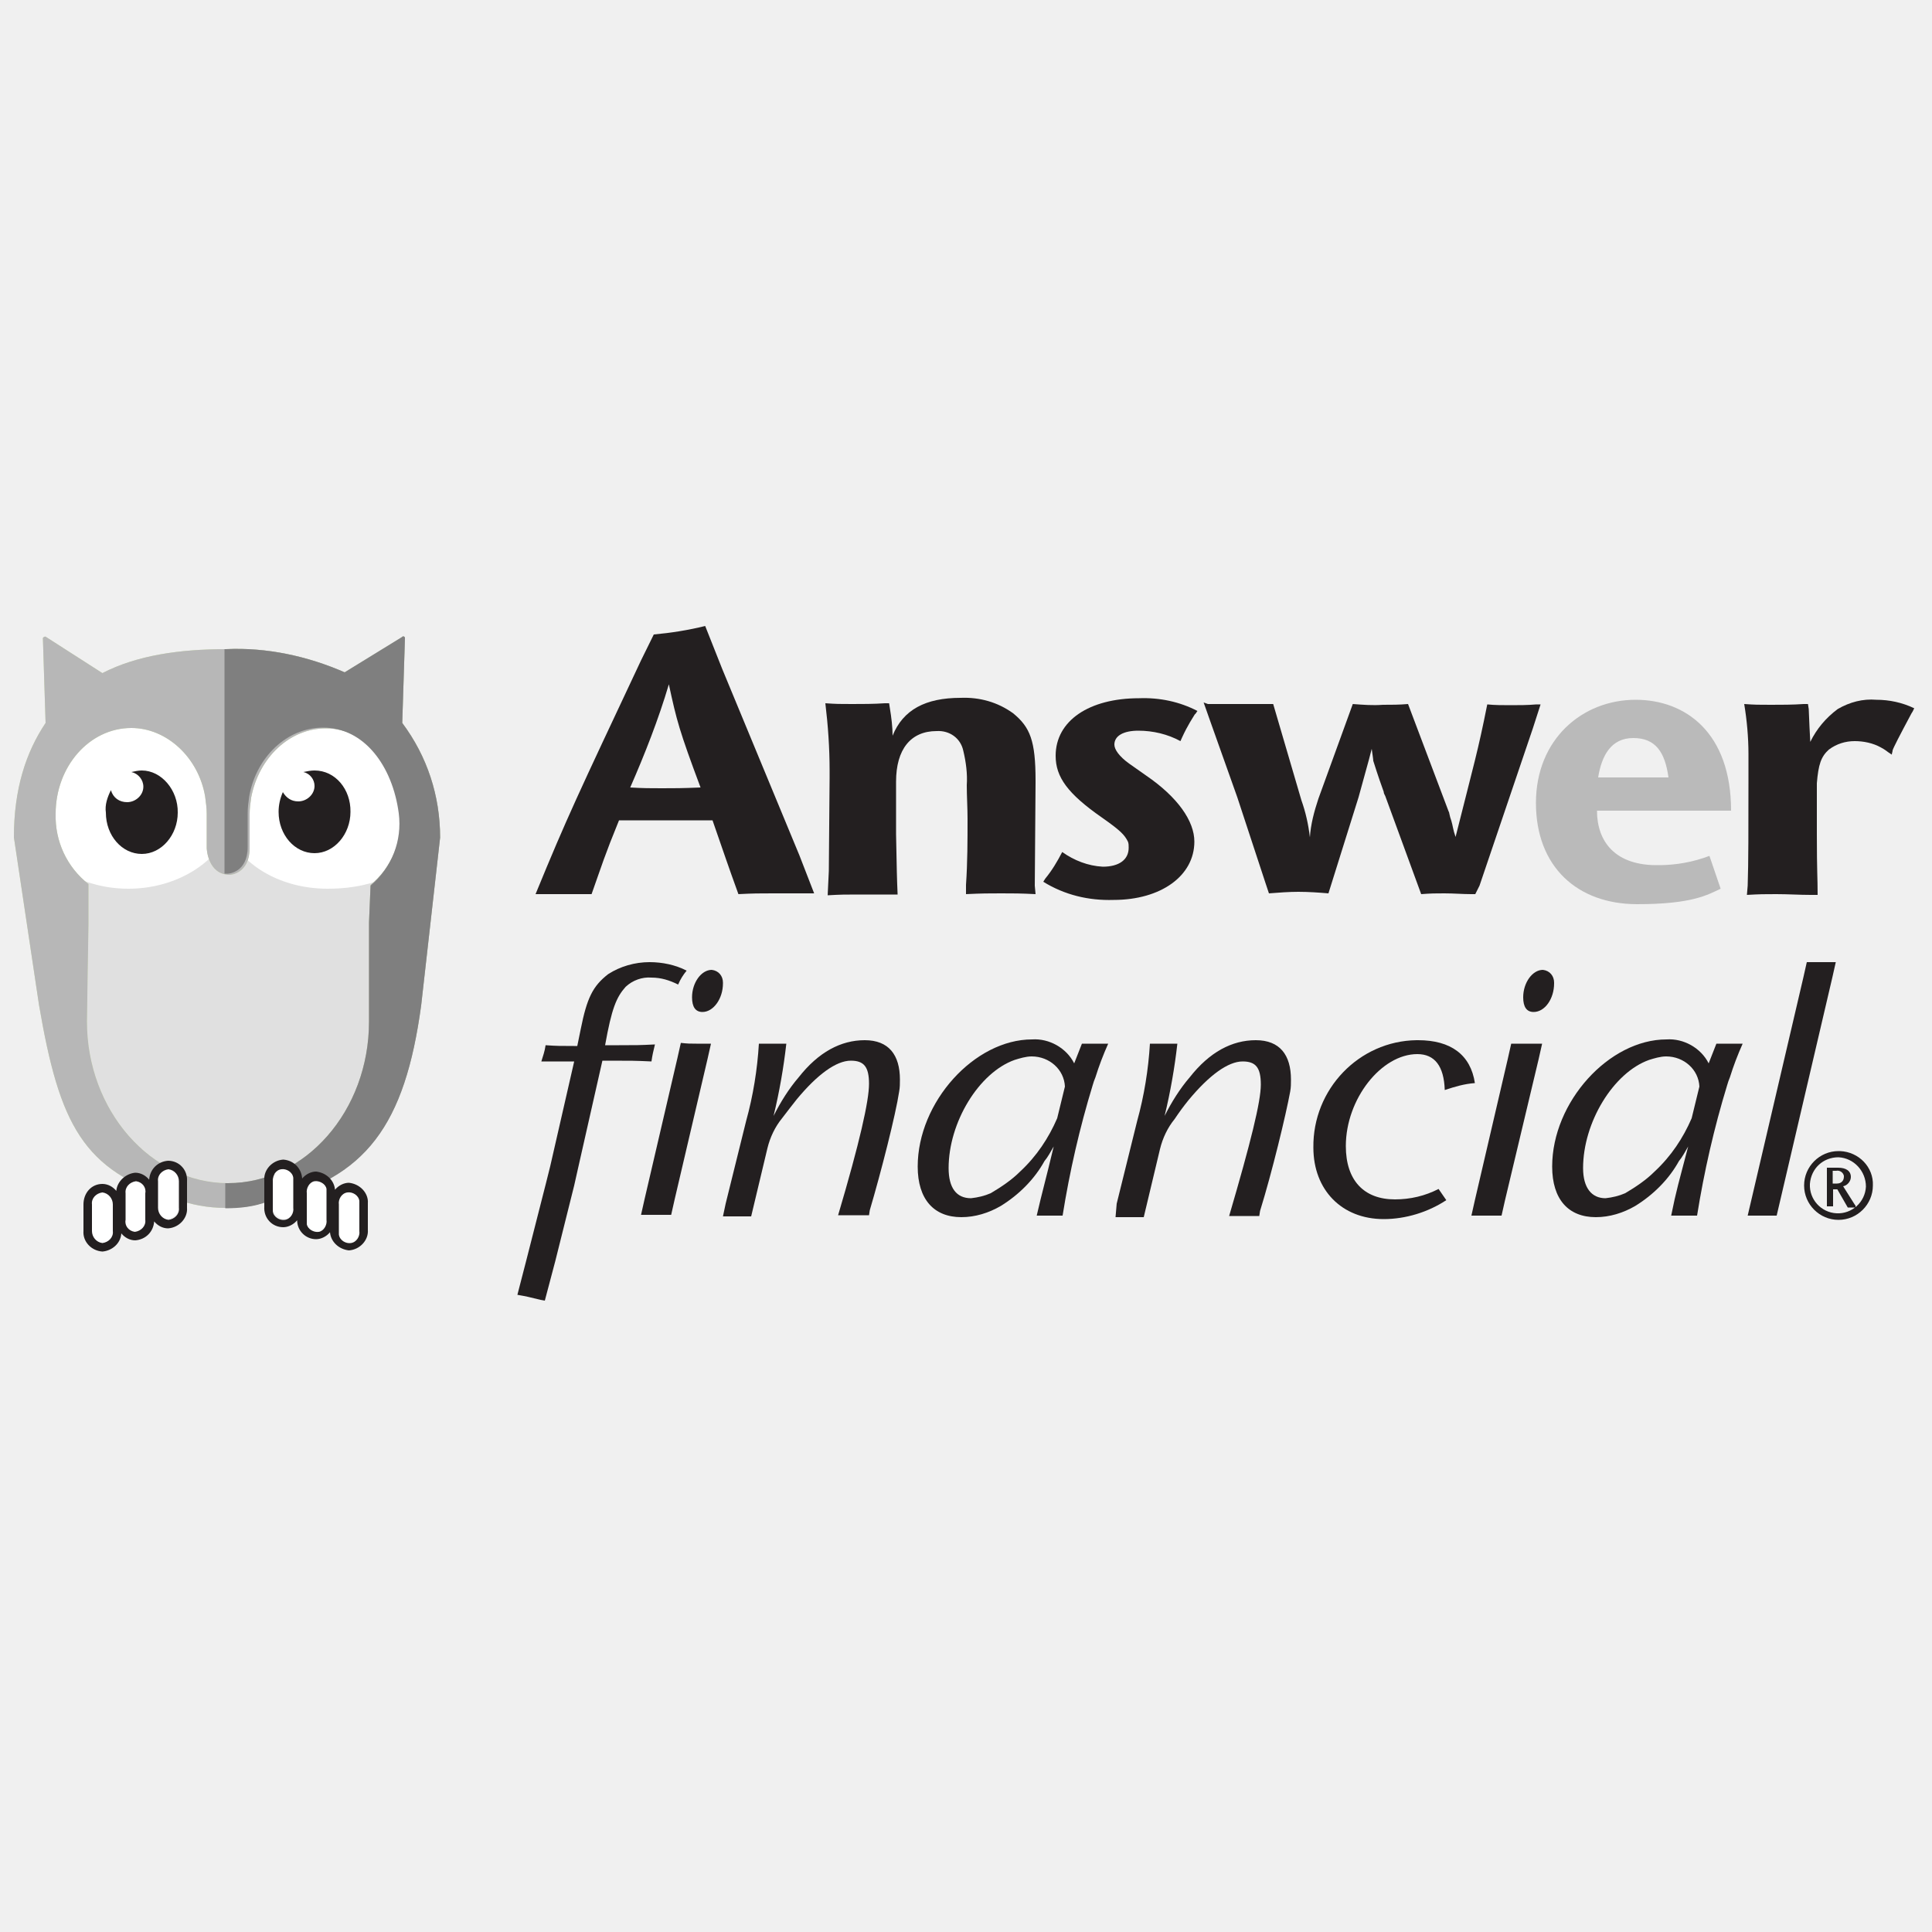
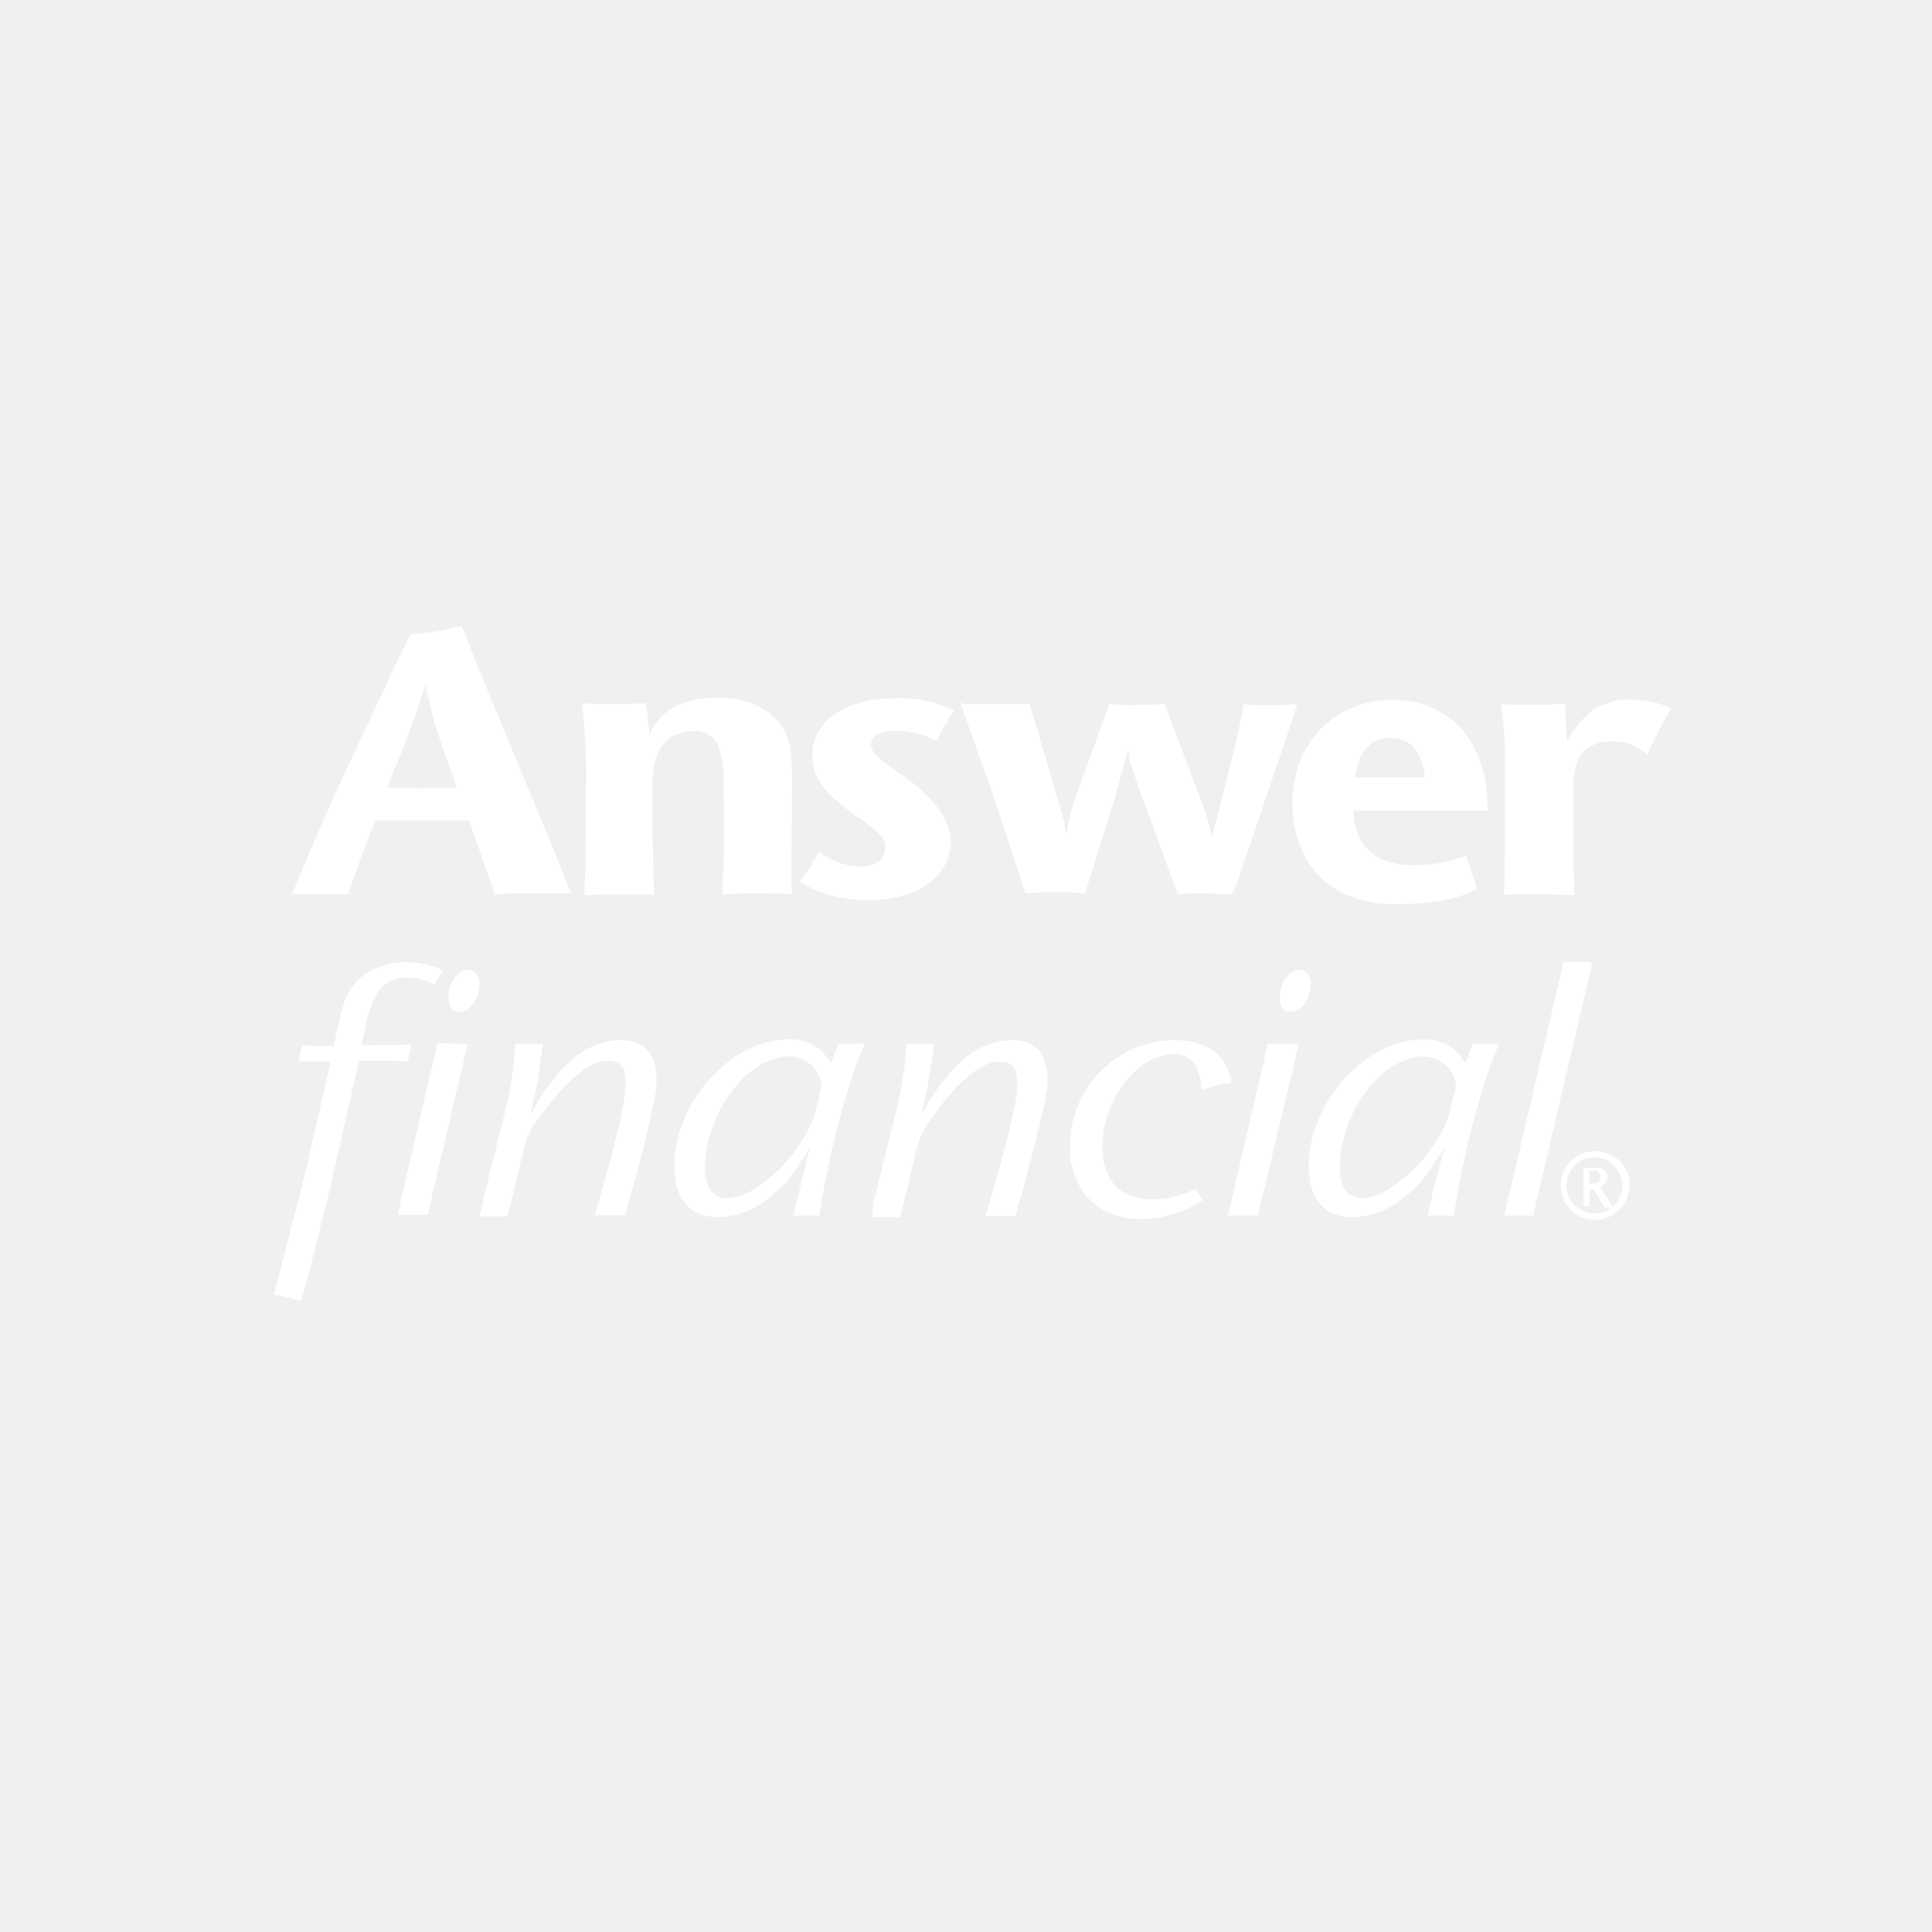
- <svg xmlns="http://www.w3.org/2000/svg" version="1.1" id="Layer_1" x="0px" y="0px" width="500px" height="500px" viewBox="0 0 500 500" style="enable-background:new 0 0 500 500;" xml:space="preserve">
+ <svg xmlns="http://www.w3.org/2000/svg" version="1.1" id="Layer_1" x="0px" y="0px" viewBox="-133 135 500 500" style="enable-background:new -133 135 500 500;" xml:space="preserve">
  <style type="text/css">
- 	.st0{fill:#E0E0E0;}
- 	.st1{fill:#FFFFFF;}
- 	.st2{fill:#CFE4AB;}
- 	.st3{fill:#B7B7B7;}
- 	.st4{fill:#7F7F7F;}
- 	.st5{fill:#231F20;}
- 	.st6{fill:#BABABA;}
+ 	.st0{fill:#FFFFFF;}
</style>
-   <path class="st0" d="M95.9,229l-0.4,9.6l0,0v25.8c0,23.1-16.5,41.8-36.5,41.8s-36.5-18.9-36.5-41.8c0-1.8,0.4-25.4,0.4-25.4l0,0  v-10.2c-5.6-4.4-8.7-11.1-8.5-18.2c0-12.2,8.7-22.2,19.6-22.2c9.1,0,17.4,7.6,19.1,17.8c0.2,1.6,0.4,2.9,0.4,4.4c0,1.1,0-0.2,0,8.9  c0,0,0.2,6.9,6,6.9c0,0,5.1-0.2,5.1-6.9c0-9.1,0-7.6,0-8.7c0-1.6,0.2-2.9,0.4-4.4C67,196,75,188.5,84.3,188.5  c10.7,0,18,10,19.6,22.2C104.1,217.6,101.4,224.5,95.9,229z" />
-   <path class="st1" d="M84.8,185.6c-11.8,0-21.8,6-25.8,14.2c-4-8.5-14-14.2-25.8-14.2c-15.3,0-27.6,10-27.6,22.2s12.5,22.2,27.6,22.2  c11.8,0,21.8-6,25.8-14.2c4,8.5,14,14.2,25.8,14.2c18.5,0,27.6-10,27.6-22.2S100.1,185.6,84.8,185.6z" />
-   <path class="st2" d="M104.1,187.1l0.7-22c0-0.2-0.2-0.4-0.4-0.4s-0.2,0-0.4,0.2L89.2,174l0,0c-9.6-4.2-20.2-6.5-30.7-6  c-12,0-23.1,1.6-32,6.2L12,164.9c-0.2-0.2-0.4-0.2-0.7,0l-0.2,0.2l0.7,22c-5.1,7.6-8.2,17.1-8.2,29.6l6.5,43.4  c5.3,30.9,11.3,42.9,35.1,50.1c4.2,1.6,8.7,2.4,13.1,2.4c3.8,0,7.6-0.4,11.1-1.8c25.4-5.8,35.4-19.8,39.6-50.7l4.9-43.4  C113.9,206,110.6,195.8,104.1,187.1z M95.9,229l-0.4,9.6l0,0v25.8c0,23.1-16.5,41.8-36.5,41.8s-36.5-18.9-36.5-41.8  c0-1.8,0.4-25.4,0.4-25.4l0,0v-10.2c-5.6-4.4-8.7-11.1-8.5-18.2c0-12.2,8.7-22.2,19.6-22.2c9.1,0,17.4,7.6,19.1,17.8  c0.2,1.6,0.4,2.9,0.4,4.4c0,1.1,0-0.2,0,8.9c0,0,0.2,6.9,6,6.9c0,0,5.1-0.2,5.1-6.9c0-9.1,0-7.6,0-8.7c0-1.6,0.2-2.9,0.4-4.4  C67,196,75,188.5,84.3,188.5c10.7,0,18,10,19.6,22.2C104.1,217.6,101.4,224.5,95.9,229z" />
-   <path class="st3" d="M104.1,187.1l0.7-22c0-0.2-0.2-0.4-0.4-0.4s-0.2,0-0.4,0.2L89.2,174l0,0c-9.6-4.2-20.2-6.5-30.7-6  c-12,0-23.1,1.6-32,6.2L12,164.9c-0.2-0.2-0.4-0.2-0.7,0l-0.2,0.2l0.7,22c-5.1,7.6-8.2,17.1-8.2,29.6l6.5,43.4  c5.3,30.9,11.3,42.9,35.1,50.1c4.2,1.6,8.7,2.4,13.1,2.4c3.8,0,7.6-0.4,11.1-1.8c25.4-5.8,35.4-19.8,39.6-50.7l4.9-43.4  C113.9,206,110.6,195.8,104.1,187.1z M95.9,229l-0.4,9.6l0,0v25.8c0,23.1-16.5,41.8-36.5,41.8s-36.5-18.9-36.5-41.8  c0-1.8,0.4-25.4,0.4-25.4l0,0v-10.2c-5.6-4.4-8.7-11.1-8.5-18.2c0-12.2,8.7-22.2,19.6-22.2c9.1,0,17.4,7.6,19.1,17.8  c0.2,1.6,0.4,2.9,0.4,4.4c0,1.1,0-0.2,0,8.9c0,0,0.2,6.9,6,6.9c0,0,5.1-0.2,5.1-6.9c0-9.1,0-7.6,0-8.7c0-1.6,0.2-2.9,0.4-4.4  C67,196,75,188.5,84.3,188.5c10.7,0,18,10,19.6,22.2C104.1,217.6,101.4,224.5,95.9,229z" />
-   <path class="st4" d="M104.1,187.1l0.7-22c0-0.2-0.2-0.4-0.4-0.4s-0.2,0-0.4,0.2L89.2,174l0,0c-9.6-4.2-20.2-6.5-30.7-6h-0.4v58.1  c0.2,0,0.7,0,0.9,0c0,0,5.1-0.2,5.1-6.9c0-9.1,0-7.6,0-8.7c0-1.6,0.2-2.9,0.4-4.4c1.8-10.2,9.8-17.8,19.1-17.8  c10.7,0,18,10,19.6,22.2c0.9,7.1-1.8,14-7.3,18.7l-0.4,9.6l0,0v25.6c0,23.1-16.5,41.8-36.5,41.8h-0.7v6.5l0,0  c3.8,0,7.6-0.4,11.1-1.8c25.4-5.8,35.4-19.8,39.6-50.7l4.9-43.4C113.9,206,110.6,195.8,104.1,187.1z" />
-   <path class="st5" d="M36.7,199.4c-0.9,0-1.8,0.2-2.7,0.4c1.8,0.4,3.1,2,3.1,3.8c0,2.2-2,4-4.2,4c-2,0-3.6-1.1-4.2-3.1  c-0.9,1.8-1.6,3.8-1.3,5.8c0,6,4.2,10.7,9.3,10.7s9.3-4.9,9.3-10.7C46.1,204.5,41.8,199.4,36.7,199.4z" />
-   <path class="st5" d="M81.4,199.4c-0.9,0-2,0.2-2.9,0.4c1.8,0.4,2.9,2,2.9,3.6c0,2.2-2,4-4.2,4c-1.8,0-3.1-0.9-4-2.4  c-0.7,1.6-1.1,3.3-1.1,5.1c0,6,4.2,10.7,9.3,10.7s9.3-4.9,9.3-10.7C90.8,204.3,86.8,199.4,81.4,199.4z" />
-   <path class="st1" d="M76.8,311.7c0.2,2-1.3,3.6-3.1,3.8l0,0l0,0c-2-0.2-3.3-1.8-3.1-3.8v-6c0-1.8,1.3-3.6,3.1-3.6l0,0  c2,0.2,3.3,1.8,3.3,3.8v5.8H76.8z" />
-   <path class="st1" d="M85,315.3c0.2,2-1.3,3.6-3.3,3.8l0,0c-2-0.2-3.3-1.8-3.3-3.8v-6c-0.2-2,1.3-3.6,3.3-3.8l0,0  c2,0.2,3.3,1.8,3.3,3.8V315.3z" />
-   <path class="st1" d="M93.7,318.2c0.2,2-1.3,3.6-3.3,3.8l0,0c-2-0.2-3.3-1.8-3.3-3.8v-6c-0.2-2,1.3-3.6,3.3-3.8l0,0  c2,0.2,3.3,1.8,3.3,3.8V318.2L93.7,318.2z" />
-   <path class="st5" d="M90.3,306.1c-1.3,0-2.7,0.7-3.6,1.8c-0.2-2.4-2.2-4.4-4.9-4.7c-1.3,0-2.7,0.7-3.6,1.8c-0.2-2.7-2.2-4.7-4.9-4.9  c-2.9,0.2-5.1,2.7-4.9,5.3v6.9c-0.2,2.9,2,5.3,4.9,5.3c1.3,0,2.7-0.7,3.6-1.8c0,2.7,2.2,4.9,4.9,4.9c1.3,0,2.7-0.7,3.6-1.8  c0.2,2.4,2.2,4.4,4.9,4.7c2.9-0.2,5.1-2.7,4.9-5.3v-6.9C95.4,308.8,93.2,306.4,90.3,306.1z M75.9,312.6c0.2,1.3-0.7,2.9-2.2,3.1  c-1.3,0.2-2.9-0.7-3.1-2.2c0-0.2,0-0.7,0-0.9v-6.9c-0.2-1.3,0.7-2.9,2.2-3.1c1.3-0.2,2.9,0.7,3.1,2.2c0,0.2,0,0.7,0,0.9V312.6  L75.9,312.6z M84.5,315.7c0.2,1.3-0.7,2.9-2,3.1c-1.3,0.2-2.9-0.7-3.1-2c0-0.4,0-0.7,0-1.1v-6.9c-0.2-1.3,0.7-2.9,2-3.1  c1.3-0.2,2.9,0.7,3.1,2c0,0.4,0,0.7,0,1.1V315.7z M93,318.6c0.2,1.3-0.7,2.9-2.2,3.1c-1.3,0.2-2.9-0.7-3.1-2.2c0-0.2,0-0.7,0-0.9  v-6.9c-0.2-1.3,0.7-2.9,2.2-3.1c1.3-0.2,2.9,0.7,3.1,2.2c0,0.2,0,0.7,0,0.9V318.6L93,318.6z" />
-   <path class="st1" d="M40.1,311.7c-0.2,2,1.3,3.6,3.1,3.8l0,0l0,0c2-0.2,3.3-1.8,3.3-3.8v-6c0-1.8-1.3-3.6-3.3-3.6l0,0  c-2,0.2-3.3,1.8-3.3,3.8v5.8H40.1z" />
-   <path class="st1" d="M31.6,315.3c-0.2,2,1.3,3.6,3.3,3.8l0,0c2-0.2,3.3-1.8,3.3-3.8v-6c0.2-2-1.3-3.6-3.3-3.8l0,0  c-2,0.2-3.3,1.8-3.3,3.8l0,0V315.3z" />
-   <path class="st1" d="M23.1,318.2c-0.2,2,1.3,3.6,3.3,3.8l0,0c2-0.2,3.3-1.8,3.3-3.8v-6c0.2-2-1.3-3.6-3.3-3.8l0,0  c-2,0.2-3.3,1.8-3.3,3.8V318.2L23.1,318.2z" />
-   <path class="st5" d="M21.6,311.7v6.9c-0.2,2.7,2,5.1,4.9,5.3c2.4-0.2,4.7-2,4.9-4.7c0.9,1.1,2.2,1.8,3.6,1.8  c2.7-0.2,4.7-2.2,4.9-4.9c0.9,1.1,2.2,1.8,3.6,1.8c2.9-0.2,5.1-2.7,4.9-5.3v-6.9c0.2-2.9-2-5.3-4.9-5.3c-2.7,0.2-4.7,2.2-4.9,4.9  c-0.9-1.1-2.2-1.8-3.6-1.8c-2.4,0.2-4.7,2.2-4.9,4.7c-0.9-1.1-2.2-1.8-3.6-1.8C23.6,306.4,21.6,308.8,21.6,311.7z M40.9,305.7  c-0.2-1.6,1.1-2.9,2.7-3.1c1.6,0.2,2.7,1.6,2.7,3.1v6.9c0.2,1.6-1.1,2.9-2.7,3.1c-1.6-0.2-2.7-1.6-2.7-3.1V305.7L40.9,305.7z   M32.5,308.8c-0.2-1.6,1.1-2.9,2.7-3.1c1.6,0.2,2.7,1.6,2.4,3.1v6.9c0.2,1.6-1.1,2.9-2.7,3.1c-1.6-0.2-2.7-1.6-2.4-3.1V308.8z   M23.8,311.7c-0.2-1.6,1.1-2.9,2.7-3.1c1.6,0.2,2.7,1.6,2.7,3.1v6.9c0.2,1.6-1.1,2.9-2.7,3.1c-1.6-0.2-2.7-1.6-2.7-3.1V311.7z" />
-   <path class="st5" d="M163.1,203.8c3.8-8.7,7.3-17.6,10-26.7c2,9.3,2.7,12,8.2,26.7c-4.9,0.2-6.7,0.2-10,0.2  C168.2,204,166.6,204,163.1,203.8z M138.6,231.4c2.9,0,4.2,0,6.7,0c2.2,0,4.2,0,6.5,0h1.3c2.7-7.6,3.3-9.8,7.1-19.1h2.2h19.1h2.9  c3.1,8.9,3.8,11.1,6.7,19.1c4-0.2,5.3-0.2,8.9-0.2c3.1,0,6.2,0,9.1,0h1.6l-3.8-9.8l-20-48.3l-4.4-11.1c-4.4,1.1-8.9,1.8-13.3,2.2  l-3.3,6.7C149.5,205.8,146.8,211.4,138.6,231.4L138.6,231.4z" />
-   <path class="st5" d="M214.5,225.4l0.2-24v-2c0-5.8-0.4-11.6-1.1-17.4c2.9,0.2,3.6,0.2,6.9,0.2c2.7,0,5.6,0,8.5-0.2h1.1l0.2,1.3  c0.4,2.4,0.7,4.9,0.7,7.1c2.7-6.7,8.5-9.8,17.6-9.8c4.9-0.2,9.6,1.1,13.6,4c4.4,3.6,5.8,7.1,5.8,17.4v0.7l-0.2,26.5l0.2,2.2  c-4-0.2-5.6-0.2-8.9-0.2c-3.3,0-4.9,0-9.1,0.2V229c0.4-5.8,0.4-11.6,0.4-17.1c0-2.9-0.2-5.8-0.2-8.7c0.2-2.9-0.2-6-0.9-8.9  c-0.7-3.3-3.6-5.3-6.9-5.1c-6.7,0-10.5,4.7-10.5,13.1v13.6c0.2,10,0.2,10.9,0.4,15.6h-1.8c-2.9,0-5.8,0-8.7,0s-4.2,0-7.6,0.2  L214.5,225.4z" />
-   <path class="st5" d="M270.5,227.4c1.8-2.2,3.1-4.4,4.4-6.9c3.1,2.2,6.7,3.6,10.5,3.8c4.2,0,6.7-1.8,6.7-4.9c0-0.7,0-1.1-0.2-1.6  c-0.9-1.8-2-2.9-6.7-6.2c-8.9-6.2-12-10.5-12-16c0-9.1,8.7-14.9,21.6-14.9c5.3-0.2,10.5,0.9,15.1,3.3c-0.2,0.2-0.4,0.7-0.7,0.9  c-0.4,0.7-1.8,2.7-3.3,6l-0.4,0.9c-3.3-1.8-7.1-2.7-10.9-2.7s-6.2,1.3-6.2,3.6c0,1.3,1.3,3.1,3.8,4.9l4.4,3.1  c8.2,5.6,12.5,11.8,12.5,17.1c0,8.9-8.7,15.1-20.9,15.1c-6.5,0.2-12.7-1.3-18.2-4.7L270.5,227.4z" />
-   <path class="st5" d="M312.6,182.2h15.8h1.1l7.3,24.9c1.1,3.1,1.8,6.2,2.2,9.6c0.2-3.3,1.1-6.7,2.2-10l8.9-24.5  c2.7,0.2,5.1,0.4,7.8,0.2c2.2,0,4.2,0,6.5-0.2l10.5,27.8c0.2,0.2,0.2,1.1,0.7,2.4c0.4,1.3,0.4,2.2,1.1,4.2  c4.7-18.7,5.8-22.2,8.2-34.3c2,0.2,4,0.2,6,0.2c2.2,0,4.4,0,6.7-0.2h1.1l-2,6.2l-13.8,40.7l-1.1,2.2h-1.1c-2.2,0-4.4-0.2-6.9-0.2  c-2.4,0-3.3,0-6,0.2l-9.3-25.4c-0.2-0.4-0.4-0.7-0.4-1.1c-1.6-4.4-2.4-7.1-2.7-8c0-0.4-0.2-1.6-0.4-3.1l-0.7,2.7l-2.7,9.8l-7.8,24.9  c-2.4-0.2-5.1-0.4-7.8-0.4c-2.4,0-5.1,0.2-7.6,0.4l-0.9-2.7l-7.3-22.2l-6.9-19.4l-1.8-5.1L312.6,182.2z" />
-   <path class="st5" d="M488.7,194.7c-0.9-0.7-1.6-1.1-2-1.3c-2-1.1-4.4-1.6-6.7-1.6c-2.4,0-4.7,0.7-6.7,2.2c-2,1.8-2.7,3.8-3.1,8.7  v13.3c0,9.8,0.2,10.9,0.2,15.6h-1.8c-2.9,0-5.8-0.2-8.9-0.2c-3.1,0-4.2,0-7.6,0.2l0.2-2.4c0.2-5.8,0.2-15.1,0.2-27.6v-6.5  c0-4.2-0.4-8.7-1.1-12.9c2.9,0.2,3.6,0.2,6.9,0.2c2.7,0,5.6,0,8.5-0.2h1.1l0.2,1.3l0.2,4.7l0.2,3.8c1.6-3.3,4-6.2,7.1-8.5  c3.1-1.8,6.5-2.7,10-2.4c3.3,0,6.7,0.7,9.8,2.2c-0.2,0.4-0.4,0.9-0.7,1.3c-3.1,5.8-4.7,8.9-4.9,9.6c0,0.4-0.2,0.7-0.2,1.1  L488.7,194.7z" />
-   <path class="st6" d="M431.8,201.2h-18.2c0.9-5.6,3.3-10.2,9.1-10.2S430.9,194.7,431.8,201.2z M413.3,209.8H448  c0-20.2-11.8-28.7-24.7-28.7c-13.8,0-25.8,10.2-25.8,26.7s10.7,26.2,26.2,26.2c14.2,0,18.2-2.4,21.6-4l-2.9-8.5  c-4.2,1.6-8.7,2.4-13.1,2.4C418,224.1,413.3,217.8,413.3,209.8L413.3,209.8z" />
-   <path class="st5" d="M136.2,326.2l5.1-20l1.1-4.4l6.2-27.1c-4.7,0-5.1,0-8.5,0c0.4-1.3,0.9-2.7,1.1-4.2c2.9,0.2,3.8,0.2,7.3,0.2h0.9  l0.9-4.4c1.6-8,3.1-11.1,7.1-14.2c3.1-2,6.9-3.1,10.7-3.1c3.3,0,6.7,0.7,9.6,2.2c-0.9,1.1-1.6,2.2-2.2,3.6c-2.2-1.1-4.4-1.8-6.9-1.8  c-2.4-0.2-4.9,0.7-6.7,2.4c-2.4,2.7-3.6,5.6-5.3,15.1h3.6c4.4,0,5.3,0,9.3-0.2c-0.4,1.6-0.7,2.9-0.9,4.4c-4.2-0.2-5.3-0.2-10.7-0.2  h-2l-6.2,27.4l-1.1,4.9l-4.9,19.6l-2.7,10.2l-1.1-0.2c-2.9-0.7-3.6-0.9-6-1.3L136.2,326.2z" />
-   <path class="st5" d="M180.2,270.1c1.3,0,2.2,0,3.8,0l-0.9,4l-8.5,36.3l-0.9,4c-1.8,0-2.4,0-3.8,0c-1.3,0-2.2,0-4,0l0.9-4l8.5-36.5  l0.9-4C178,270.1,178.6,270.1,180.2,270.1z M181.8,261.9c-1.8,0-2.7-1.3-2.7-3.8c0-3.8,2.4-7.1,5.1-7.1c1.8,0.2,2.9,1.6,2.9,3.3v0.2  C187.1,258.5,184.6,261.9,181.8,261.9L181.8,261.9z" />
-   <path class="st5" d="M187.8,311.5l5.3-21.4c1.8-6.5,2.9-13.3,3.3-20c1.3,0,2,0,3.3,0c1.3,0,2,0,3.8,0c-0.7,6.2-1.8,12.5-3.3,18.7  c1.8-3.6,4-7.1,6.5-10c5.1-6.5,10.9-9.6,17.1-9.6s9.1,3.8,9.1,10.2c0,1.1,0,2-0.2,3.1c-0.9,6-4.7,20.9-7.6,30.7l-0.2,1.3  c-2,0-2.7,0-4.2,0s-2,0-3.8,0c5.6-18.9,8-29.6,8-34s-1.3-6-4.7-6c-3.8,0-8.7,3.6-14,10c-1.3,1.6-2.4,3.1-3.8,4.9  c-1.8,2.2-3.1,4.9-3.8,7.8l-4.2,17.6c-2,0-2.7,0-4.2,0c-1.1,0-1.8,0-3.1,0L187.8,311.5z" />
-   <path class="st5" d="M275.6,281.2l-2,8.2c-2.2,5.1-5.3,9.8-9.6,13.8c-2.2,2.2-4.9,4-7.6,5.6c-1.6,0.7-3.3,1.1-5.1,1.3  c-3.8,0-5.8-2.7-5.8-7.8c0-11.8,7.8-24.7,17.1-28c1.3-0.4,2.9-0.9,4.4-0.9C271.6,273.4,275.4,276.8,275.6,281.2z M268.3,314.6  c1.3,0,1.8,0,2.7,0h2.7h1.3c1.8-11.3,4.4-22.7,7.8-33.8c0.2-0.7,0.4-1.3,0.7-2c0.9-2.9,2-5.8,3.3-8.7c-2.4,0-3.3,0-4.4,0  s-1.3,0-2.4,0c-0.7,1.8-1.3,3.3-2,5.1c-2-4-6.5-6.5-10.9-6.2c-14.9,0-29.6,16.2-29.6,32.9c0,8.5,4.2,13.1,11.3,13.1  c3.6,0,7.1-1.1,10.2-2.9c4.7-2.9,8.7-6.9,11.3-11.6c0.9-1.1,1.6-2.4,2.4-3.8C270.5,305.9,269.8,308.1,268.3,314.6z" />
-   <path class="st5" d="M289,311.5l5.3-21.4c1.8-6.5,2.9-13.3,3.3-20c1.3,0,2,0,3.3,0c1.3,0,2,0,3.8,0c-0.7,6.2-1.8,12.5-3.3,18.7  c1.8-3.6,4-7.1,6.5-10c5.1-6.5,10.9-9.6,17.1-9.6s9.1,3.8,9.1,10.2c0,1.1,0,2-0.2,3.1c-1.1,6-4.7,20.9-7.8,30.9l-0.2,1.3  c-2,0-2.7,0-4.2,0s-2,0-3.6,0c5.6-19.1,8.2-29.6,8.2-34s-1.3-6-4.7-6c-3.8,0-8.7,3.6-14,10c-1.3,1.6-2.4,3.1-3.6,4.9  c-1.8,2.2-3.1,4.9-3.8,7.8l-4.2,17.6c-2,0-2.7,0-4.2,0c-1.1,0-1.8,0-3.1,0L289,311.5z" />
-   <path class="st5" d="M366.8,272.8c-9.3,0-18.5,11.6-18.5,23.8c0,8.9,4.7,13.8,12.7,13.8c4,0,7.8-0.9,11.3-2.7l2,2.9  c-4.7,3.1-10.5,4.9-16.2,4.9c-10.9,0-18.2-7.6-18.2-18.5c-0.2-15.1,11.8-27.6,26.7-27.8c0.2,0,0.2,0,0.4,0c8.5,0,13.6,3.8,14.7,11.1  c-2.7,0.2-5.1,0.9-7.8,1.8C373.7,275.9,371.3,272.8,366.8,272.8z" />
-   <path class="st5" d="M395.3,270.1c1.3,0,2.2,0,3.8,0l-0.9,4l-8.7,36.5l-0.9,4c-1.8,0-2.4,0-3.8,0s-2.2,0-4,0l0.9-4l8.5-36.5l0.9-4  C393.1,270.1,393.7,270.1,395.3,270.1z M396.9,261.9c-1.8,0-2.7-1.3-2.7-3.8c0-3.8,2.4-7.1,5.1-7.1c1.8,0.2,2.9,1.6,2.9,3.3v0.2  C402.2,258.5,399.8,261.9,396.9,261.9L396.9,261.9z" />
-   <path class="st5" d="M439.8,281.2l-2,8.2c-2.2,5.1-5.3,9.8-9.6,13.8c-2.2,2.2-4.9,4-7.6,5.6c-1.6,0.7-3.3,1.1-5.1,1.3  c-3.6,0-5.8-2.7-5.8-7.8c0-11.8,7.8-24.7,17.1-28c1.3-0.4,2.9-0.9,4.4-0.9C435.8,273.4,439.6,276.8,439.8,281.2z M432.5,314.6  c1.3,0,1.8,0,2.7,0h2.7h1.3c1.8-11.3,4.4-22.7,7.8-33.8c0.2-0.7,0.4-1.3,0.7-2c0.9-2.9,2-5.8,3.3-8.7c-2.4,0-3.3,0-4.4,0  s-1.3,0-2.4,0c-0.7,1.8-1.3,3.3-2,5.1c-2-4-6.5-6.5-10.9-6.2c-14.9,0-29.6,16.2-29.6,32.9c0,8.5,4.2,13.1,11.3,13.1  c3.6,0,7.1-1.1,10.2-2.9c4.7-2.9,8.7-6.9,11.3-11.6c0.9-1.1,1.6-2.4,2.4-3.8C434.5,305.9,433.8,308.1,432.5,314.6L432.5,314.6z" />
-   <path class="st5" d="M453.4,309.9l13.3-56.9l0.9-4h0.4h6.7h0.4l-0.9,4l-13.3,56.9l-1.1,4.7h-0.2c-1.3,0-2.9,0-4.2,0  c-1.3,0-1.6,0-3.1,0L453.4,309.9z" />
-   <path class="st5" d="M475.8,299.5c4,0.2,7.1,3.6,7.1,7.6c-0.2,4-3.6,7.1-7.6,6.9s-7.1-3.6-6.9-7.6  C468.7,302.4,471.8,299.5,475.8,299.5z M474.3,306.4V303h0.9c0.9-0.2,1.8,0.4,2,1.3v0.2c0,1.1-0.7,1.8-1.8,1.8h-0.2H474.3  L474.3,306.4z M480.1,311.9l-3.1-4.9c1.1-0.2,2-1.3,2-2.4c0-1.6-1.3-2.4-3.3-2.4h-2.9v10h1.6v-4.4h1.1l2.7,4.7h2V311.9z   M475.8,297.9c-4.9,0-8.9,4-8.9,8.9c0,4.9,4,8.9,8.9,8.9c4.9,0,8.9-4,8.9-8.9l0,0c0.2-4.7-3.6-8.7-8.5-8.9  C476.1,297.9,476.1,297.9,475.8,297.9z" />
+   <path class="st0" d="M-32.9,338.8c3.8-8.7,7.3-17.6,10-26.7c2,9.3,2.7,12,8.2,26.7c-4.9,0.2-6.7,0.2-10,0.2  C-27.8,339-29.4,339-32.9,338.8z M-57.4,366.4c2.9,0,4.2,0,6.7,0c2.2,0,4.2,0,6.5,0h1.3c2.7-7.6,3.3-9.8,7.1-19.1h2.2h19.1h2.9  c3.1,8.9,3.8,11.1,6.7,19.1c4-0.2,5.3-0.2,8.9-0.2c3.1,0,6.2,0,9.1,0h1.6l-3.8-9.8l-20-48.3l-4.4-11.1c-4.4,1.1-8.9,1.8-13.3,2.2  l-3.3,6.7C-46.5,340.8-49.2,346.4-57.4,366.4L-57.4,366.4z" />
+   <path class="st0" d="M18.5,360.4l0.2-24v-2c0-5.8-0.4-11.6-1.1-17.4c2.9,0.2,3.6,0.2,6.9,0.2c2.7,0,5.6,0,8.5-0.2h1.1l0.2,1.3  c0.4,2.4,0.7,4.9,0.7,7.1c2.7-6.7,8.5-9.8,17.6-9.8c4.9-0.2,9.6,1.1,13.6,4c4.4,3.6,5.8,7.1,5.8,17.4v0.7l-0.2,26.5l0.2,2.2  c-4-0.2-5.6-0.2-8.9-0.2c-3.3,0-4.9,0-9.1,0.2V364c0.4-5.8,0.4-11.6,0.4-17.1c0-2.9-0.2-5.8-0.2-8.7c0.2-2.9-0.2-6-0.9-8.9  c-0.7-3.3-3.6-5.3-6.9-5.1c-6.7,0-10.5,4.7-10.5,13.1v13.6c0.2,10,0.2,10.9,0.4,15.6h-1.8c-2.9,0-5.8,0-8.7,0s-4.2,0-7.6,0.2  L18.5,360.4z" />
+   <path class="st0" d="M74.5,362.4c1.8-2.2,3.1-4.4,4.4-6.9c3.1,2.2,6.7,3.6,10.5,3.8c4.2,0,6.7-1.8,6.7-4.9c0-0.7,0-1.1-0.2-1.6  c-0.9-1.8-2-2.9-6.7-6.2c-8.9-6.2-12-10.5-12-16c0-9.1,8.7-14.9,21.6-14.9c5.3-0.2,10.5,0.9,15.1,3.3c-0.2,0.2-0.4,0.7-0.7,0.9  c-0.4,0.7-1.8,2.7-3.3,6l-0.4,0.9c-3.3-1.8-7.1-2.7-10.9-2.7s-6.2,1.3-6.2,3.6c0,1.3,1.3,3.1,3.8,4.9l4.4,3.1  c8.2,5.6,12.5,11.8,12.5,17.1c0,8.9-8.7,15.1-20.9,15.1c-6.5,0.2-12.7-1.3-18.2-4.7L74.5,362.4z" />
+   <path class="st0" d="M116.6,317.2h15.8h1.1l7.3,24.9c1.1,3.1,1.8,6.2,2.2,9.6c0.2-3.3,1.1-6.7,2.2-10l8.9-24.5  c2.7,0.2,5.1,0.4,7.8,0.2c2.2,0,4.2,0,6.5-0.2l10.5,27.8c0.2,0.2,0.2,1.1,0.7,2.4c0.4,1.3,0.4,2.2,1.1,4.2  c4.7-18.7,5.8-22.2,8.2-34.3c2,0.2,4,0.2,6,0.2c2.2,0,4.4,0,6.7-0.2h1.1l-2,6.2l-13.8,40.7l-1.1,2.2h-1.1c-2.2,0-4.4-0.2-6.9-0.2  c-2.4,0-3.3,0-6,0.2l-9.3-25.4c-0.2-0.4-0.4-0.7-0.4-1.1c-1.6-4.4-2.4-7.1-2.7-8c0-0.4-0.2-1.6-0.4-3.1l-0.7,2.7l-2.7,9.8l-7.8,24.9  c-2.4-0.2-5.1-0.4-7.8-0.4c-2.4,0-5.1,0.2-7.6,0.4l-0.9-2.7l-7.3-22.2l-6.9-19.4l-1.8-5.1L116.6,317.2z" />
+   <path class="st0" d="M292.7,329.7c-0.9-0.7-1.6-1.1-2-1.3c-2-1.1-4.4-1.6-6.7-1.6c-2.4,0-4.7,0.7-6.7,2.2c-2,1.8-2.7,3.8-3.1,8.7  V351c0,9.8,0.2,10.9,0.2,15.6h-1.8c-2.9,0-5.8-0.2-8.9-0.2s-4.2,0-7.6,0.2l0.2-2.4c0.2-5.8,0.2-15.1,0.2-27.6v-6.5  c0-4.2-0.4-8.7-1.1-12.9c2.9,0.2,3.6,0.2,6.9,0.2c2.7,0,5.6,0,8.5-0.2h1.1l0.2,1.3l0.2,4.7l0.2,3.8c1.6-3.3,4-6.2,7.1-8.5  c3.1-1.8,6.5-2.7,10-2.4c3.3,0,6.7,0.7,9.8,2.2c-0.2,0.4-0.4,0.9-0.7,1.3c-3.1,5.8-4.7,8.9-4.9,9.6c0,0.4-0.2,0.7-0.2,1.1  L292.7,329.7z" />
+   <path class="st0" d="M235.8,336.2h-18.2c0.9-5.6,3.3-10.2,9.1-10.2S234.9,329.7,235.8,336.2z M217.3,344.8H252  c0-20.2-11.8-28.7-24.7-28.7c-13.8,0-25.8,10.2-25.8,26.7s10.7,26.2,26.2,26.2c14.2,0,18.2-2.4,21.6-4l-2.9-8.5  c-4.2,1.6-8.7,2.4-13.1,2.4C222,359.1,217.3,352.8,217.3,344.8L217.3,344.8z" />
+   <path class="st0" d="M-59.8,461.2l5.1-20l1.1-4.4l6.2-27.1c-4.7,0-5.1,0-8.5,0c0.4-1.3,0.9-2.7,1.1-4.2c2.9,0.2,3.8,0.2,7.3,0.2h0.9  l0.9-4.4c1.6-8,3.1-11.1,7.1-14.2c3.1-2,6.9-3.1,10.7-3.1c3.3,0,6.7,0.7,9.6,2.2c-0.9,1.1-1.6,2.2-2.2,3.6c-2.2-1.1-4.4-1.8-6.9-1.8  c-2.4-0.2-4.9,0.7-6.7,2.4c-2.4,2.7-3.6,5.6-5.3,15.1h3.6c4.4,0,5.3,0,9.3-0.2c-0.4,1.6-0.7,2.9-0.9,4.4c-4.2-0.2-5.3-0.2-10.7-0.2  h-2l-6.2,27.4l-1.1,4.9l-4.9,19.6l-2.7,10.2l-1.1-0.2c-2.9-0.7-3.6-0.9-6-1.3L-59.8,461.2z" />
+   <path class="st0" d="M-15.8,405.1c1.3,0,2.2,0,3.8,0l-0.9,4l-8.5,36.3l-0.9,4c-1.8,0-2.4,0-3.8,0c-1.3,0-2.2,0-4,0l0.9-4l8.5-36.5  l0.9-4C-18,405.1-17.4,405.1-15.8,405.1z M-14.2,396.9c-1.8,0-2.7-1.3-2.7-3.8c0-3.8,2.4-7.1,5.1-7.1c1.8,0.2,2.9,1.6,2.9,3.3v0.2  C-8.9,393.5-11.4,396.9-14.2,396.9L-14.2,396.9z" />
+   <path class="st0" d="M-8.2,446.5l5.3-21.4c1.8-6.5,2.9-13.3,3.3-20c1.3,0,2,0,3.3,0s2,0,3.8,0c-0.7,6.2-1.8,12.5-3.3,18.7  c1.8-3.6,4-7.1,6.5-10c5.1-6.5,10.9-9.6,17.1-9.6s9.1,3.8,9.1,10.2c0,1.1,0,2-0.2,3.1c-0.9,6-4.7,20.9-7.6,30.7l-0.2,1.3  c-2,0-2.7,0-4.2,0s-2,0-3.8,0c5.6-18.9,8-29.6,8-34s-1.3-6-4.7-6c-3.8,0-8.7,3.6-14,10c-1.3,1.6-2.4,3.1-3.8,4.9  c-1.8,2.2-3.1,4.9-3.8,7.8l-4.2,17.6c-2,0-2.7,0-4.2,0c-1.1,0-1.8,0-3.1,0L-8.2,446.5z" />
+   <path class="st0" d="M79.6,416.2l-2,8.2c-2.2,5.1-5.3,9.8-9.6,13.8c-2.2,2.2-4.9,4-7.6,5.6c-1.6,0.7-3.3,1.1-5.1,1.3  c-3.8,0-5.8-2.7-5.8-7.8c0-11.8,7.8-24.7,17.1-28c1.3-0.4,2.9-0.9,4.4-0.9C75.6,408.4,79.4,411.8,79.6,416.2z M72.3,449.6  c1.3,0,1.8,0,2.7,0h2.7H79c1.8-11.3,4.4-22.7,7.8-33.8c0.2-0.7,0.4-1.3,0.7-2c0.9-2.9,2-5.8,3.3-8.7c-2.4,0-3.3,0-4.4,0  s-1.3,0-2.4,0c-0.7,1.8-1.3,3.3-2,5.1c-2-4-6.5-6.5-10.9-6.2c-14.9,0-29.6,16.2-29.6,32.9c0,8.5,4.2,13.1,11.3,13.1  c3.6,0,7.1-1.1,10.2-2.9c4.7-2.9,8.7-6.9,11.3-11.6c0.9-1.1,1.6-2.4,2.4-3.8C74.5,440.9,73.8,443.1,72.3,449.6z" />
+   <path class="st0" d="M93,446.5l5.3-21.4c1.8-6.5,2.9-13.3,3.3-20c1.3,0,2,0,3.3,0s2,0,3.8,0c-0.7,6.2-1.8,12.5-3.3,18.7  c1.8-3.6,4-7.1,6.5-10c5.1-6.5,10.9-9.6,17.1-9.6s9.1,3.8,9.1,10.2c0,1.1,0,2-0.2,3.1c-1.1,6-4.7,20.9-7.8,30.9l-0.2,1.3  c-2,0-2.7,0-4.2,0s-2,0-3.6,0c5.6-19.1,8.2-29.6,8.2-34s-1.3-6-4.7-6c-3.8,0-8.7,3.6-14,10c-1.3,1.6-2.4,3.1-3.6,4.9  c-1.8,2.2-3.1,4.9-3.8,7.8L100,450c-2,0-2.7,0-4.2,0c-1.1,0-1.8,0-3.1,0L93,446.5z" />
+   <path class="st0" d="M170.8,407.8c-9.3,0-18.5,11.6-18.5,23.8c0,8.9,4.7,13.8,12.7,13.8c4,0,7.8-0.9,11.3-2.7l2,2.9  c-4.7,3.1-10.5,4.9-16.2,4.9c-10.9,0-18.2-7.6-18.2-18.5c-0.2-15.1,11.8-27.6,26.7-27.8c0.2,0,0.2,0,0.4,0c8.5,0,13.6,3.8,14.7,11.1  c-2.7,0.2-5.1,0.9-7.8,1.8C177.7,410.9,175.3,407.8,170.8,407.8z" />
+   <path class="st0" d="M199.3,405.1c1.3,0,2.2,0,3.8,0l-0.9,4l-8.7,36.5l-0.9,4c-1.8,0-2.4,0-3.8,0s-2.2,0-4,0l0.9-4l8.5-36.5l0.9-4  C197.1,405.1,197.7,405.1,199.3,405.1z M200.9,396.9c-1.8,0-2.7-1.3-2.7-3.8c0-3.8,2.4-7.1,5.1-7.1c1.8,0.2,2.9,1.6,2.9,3.3v0.2  C206.2,393.5,203.8,396.9,200.9,396.9L200.9,396.9z" />
+   <path class="st0" d="M243.8,416.2l-2,8.2c-2.2,5.1-5.3,9.8-9.6,13.8c-2.2,2.2-4.9,4-7.6,5.6c-1.6,0.7-3.3,1.1-5.1,1.3  c-3.6,0-5.8-2.7-5.8-7.8c0-11.8,7.8-24.7,17.1-28c1.3-0.4,2.9-0.9,4.4-0.9C239.8,408.4,243.6,411.8,243.8,416.2z M236.5,449.6  c1.3,0,1.8,0,2.7,0h2.7h1.3c1.8-11.3,4.4-22.7,7.8-33.8c0.2-0.7,0.4-1.3,0.7-2c0.9-2.9,2-5.8,3.3-8.7c-2.4,0-3.3,0-4.4,0  s-1.3,0-2.4,0c-0.7,1.8-1.3,3.3-2,5.1c-2-4-6.5-6.5-10.9-6.2c-14.9,0-29.6,16.2-29.6,32.9c0,8.5,4.2,13.1,11.3,13.1  c3.6,0,7.1-1.1,10.2-2.9c4.7-2.9,8.7-6.9,11.3-11.6c0.9-1.1,1.6-2.4,2.4-3.8C238.5,440.9,237.8,443.1,236.5,449.6L236.5,449.6z" />
+   <path class="st0" d="M257.4,444.9l13.3-56.9l0.9-4h0.4h6.7h0.4l-0.9,4l-13.3,56.9l-1.1,4.7h-0.2c-1.3,0-2.9,0-4.2,0  c-1.3,0-1.6,0-3.1,0L257.4,444.9z" />
+   <path class="st0" d="M279.8,434.5c4,0.2,7.1,3.6,7.1,7.6c-0.2,4-3.6,7.1-7.6,6.9s-7.1-3.6-6.9-7.6  C272.7,437.4,275.8,434.5,279.8,434.5z M278.3,441.4V438h0.9c0.9-0.2,1.8,0.4,2,1.3v0.2c0,1.1-0.7,1.8-1.8,1.8h-0.2h-0.9V441.4z   M284.1,446.9L281,442c1.1-0.2,2-1.3,2-2.4c0-1.6-1.3-2.4-3.3-2.4h-2.9v10h1.6v-4.4h1.1l2.7,4.7h2v-0.6H284.1z M279.8,432.9  c-4.9,0-8.9,4-8.9,8.9s4,8.9,8.9,8.9s8.9-4,8.9-8.9l0,0c0.2-4.7-3.6-8.7-8.5-8.9C280.1,432.9,280.1,432.9,279.8,432.9z" />
</svg>
